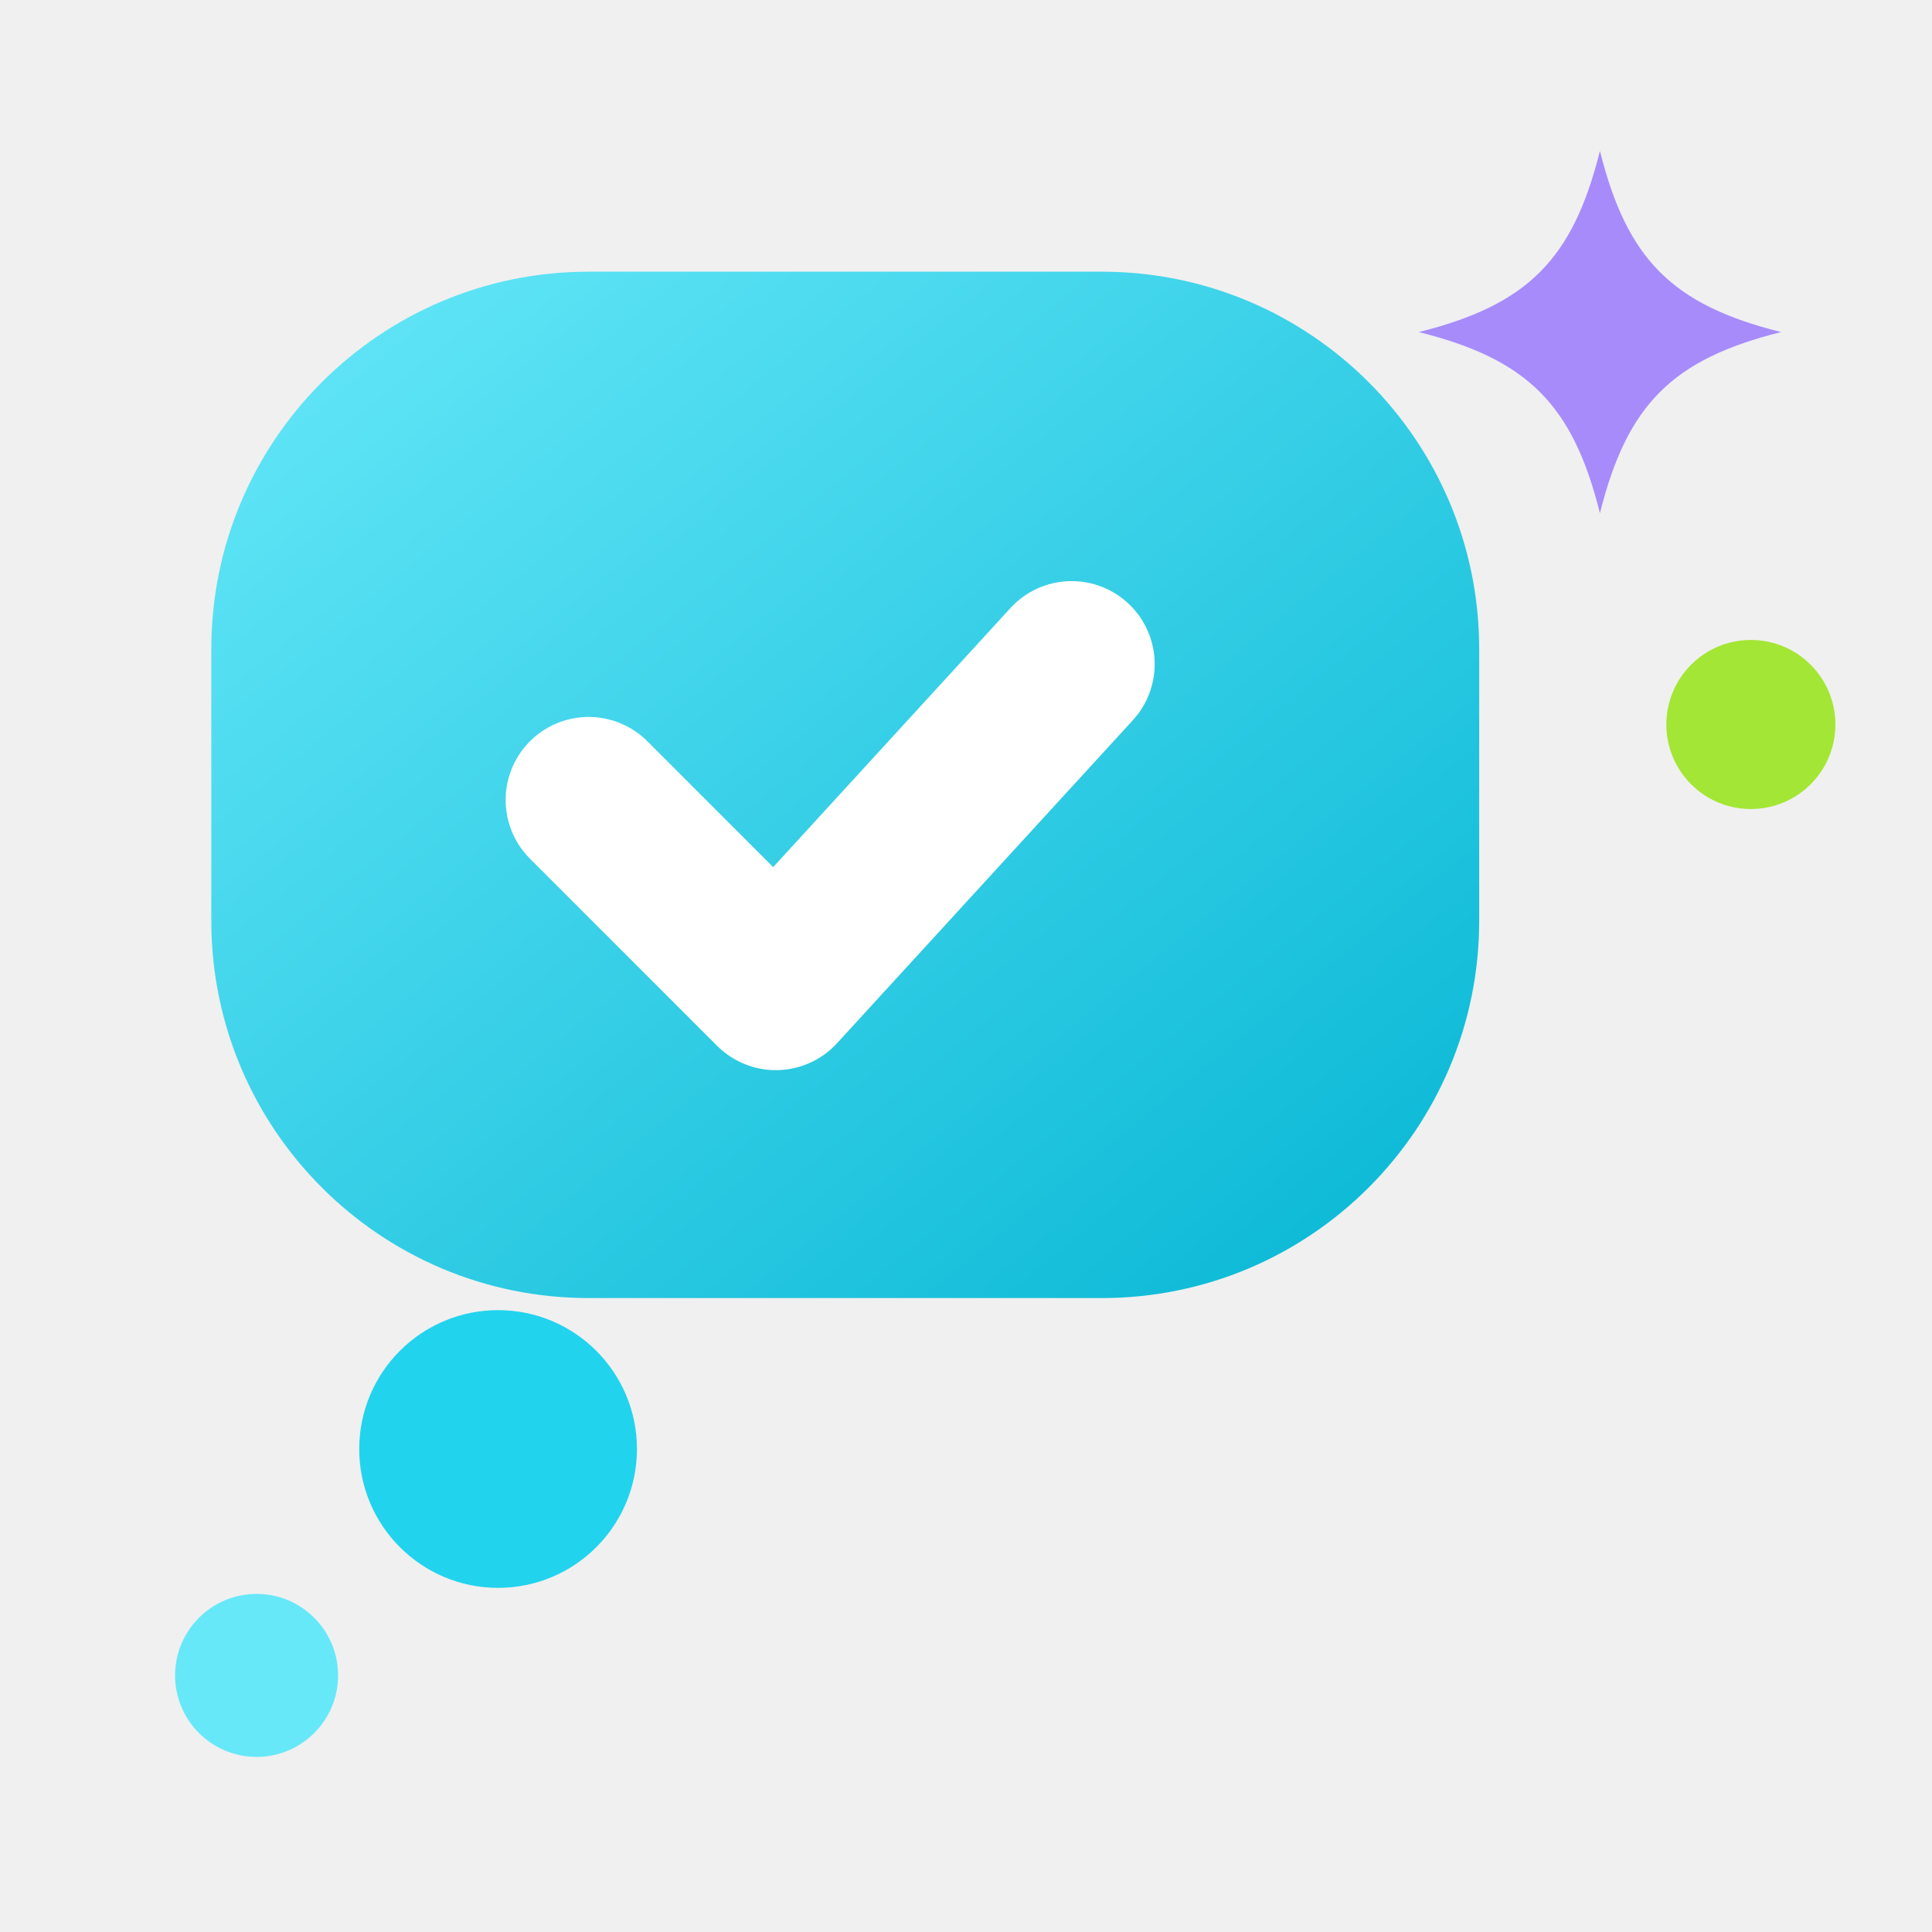
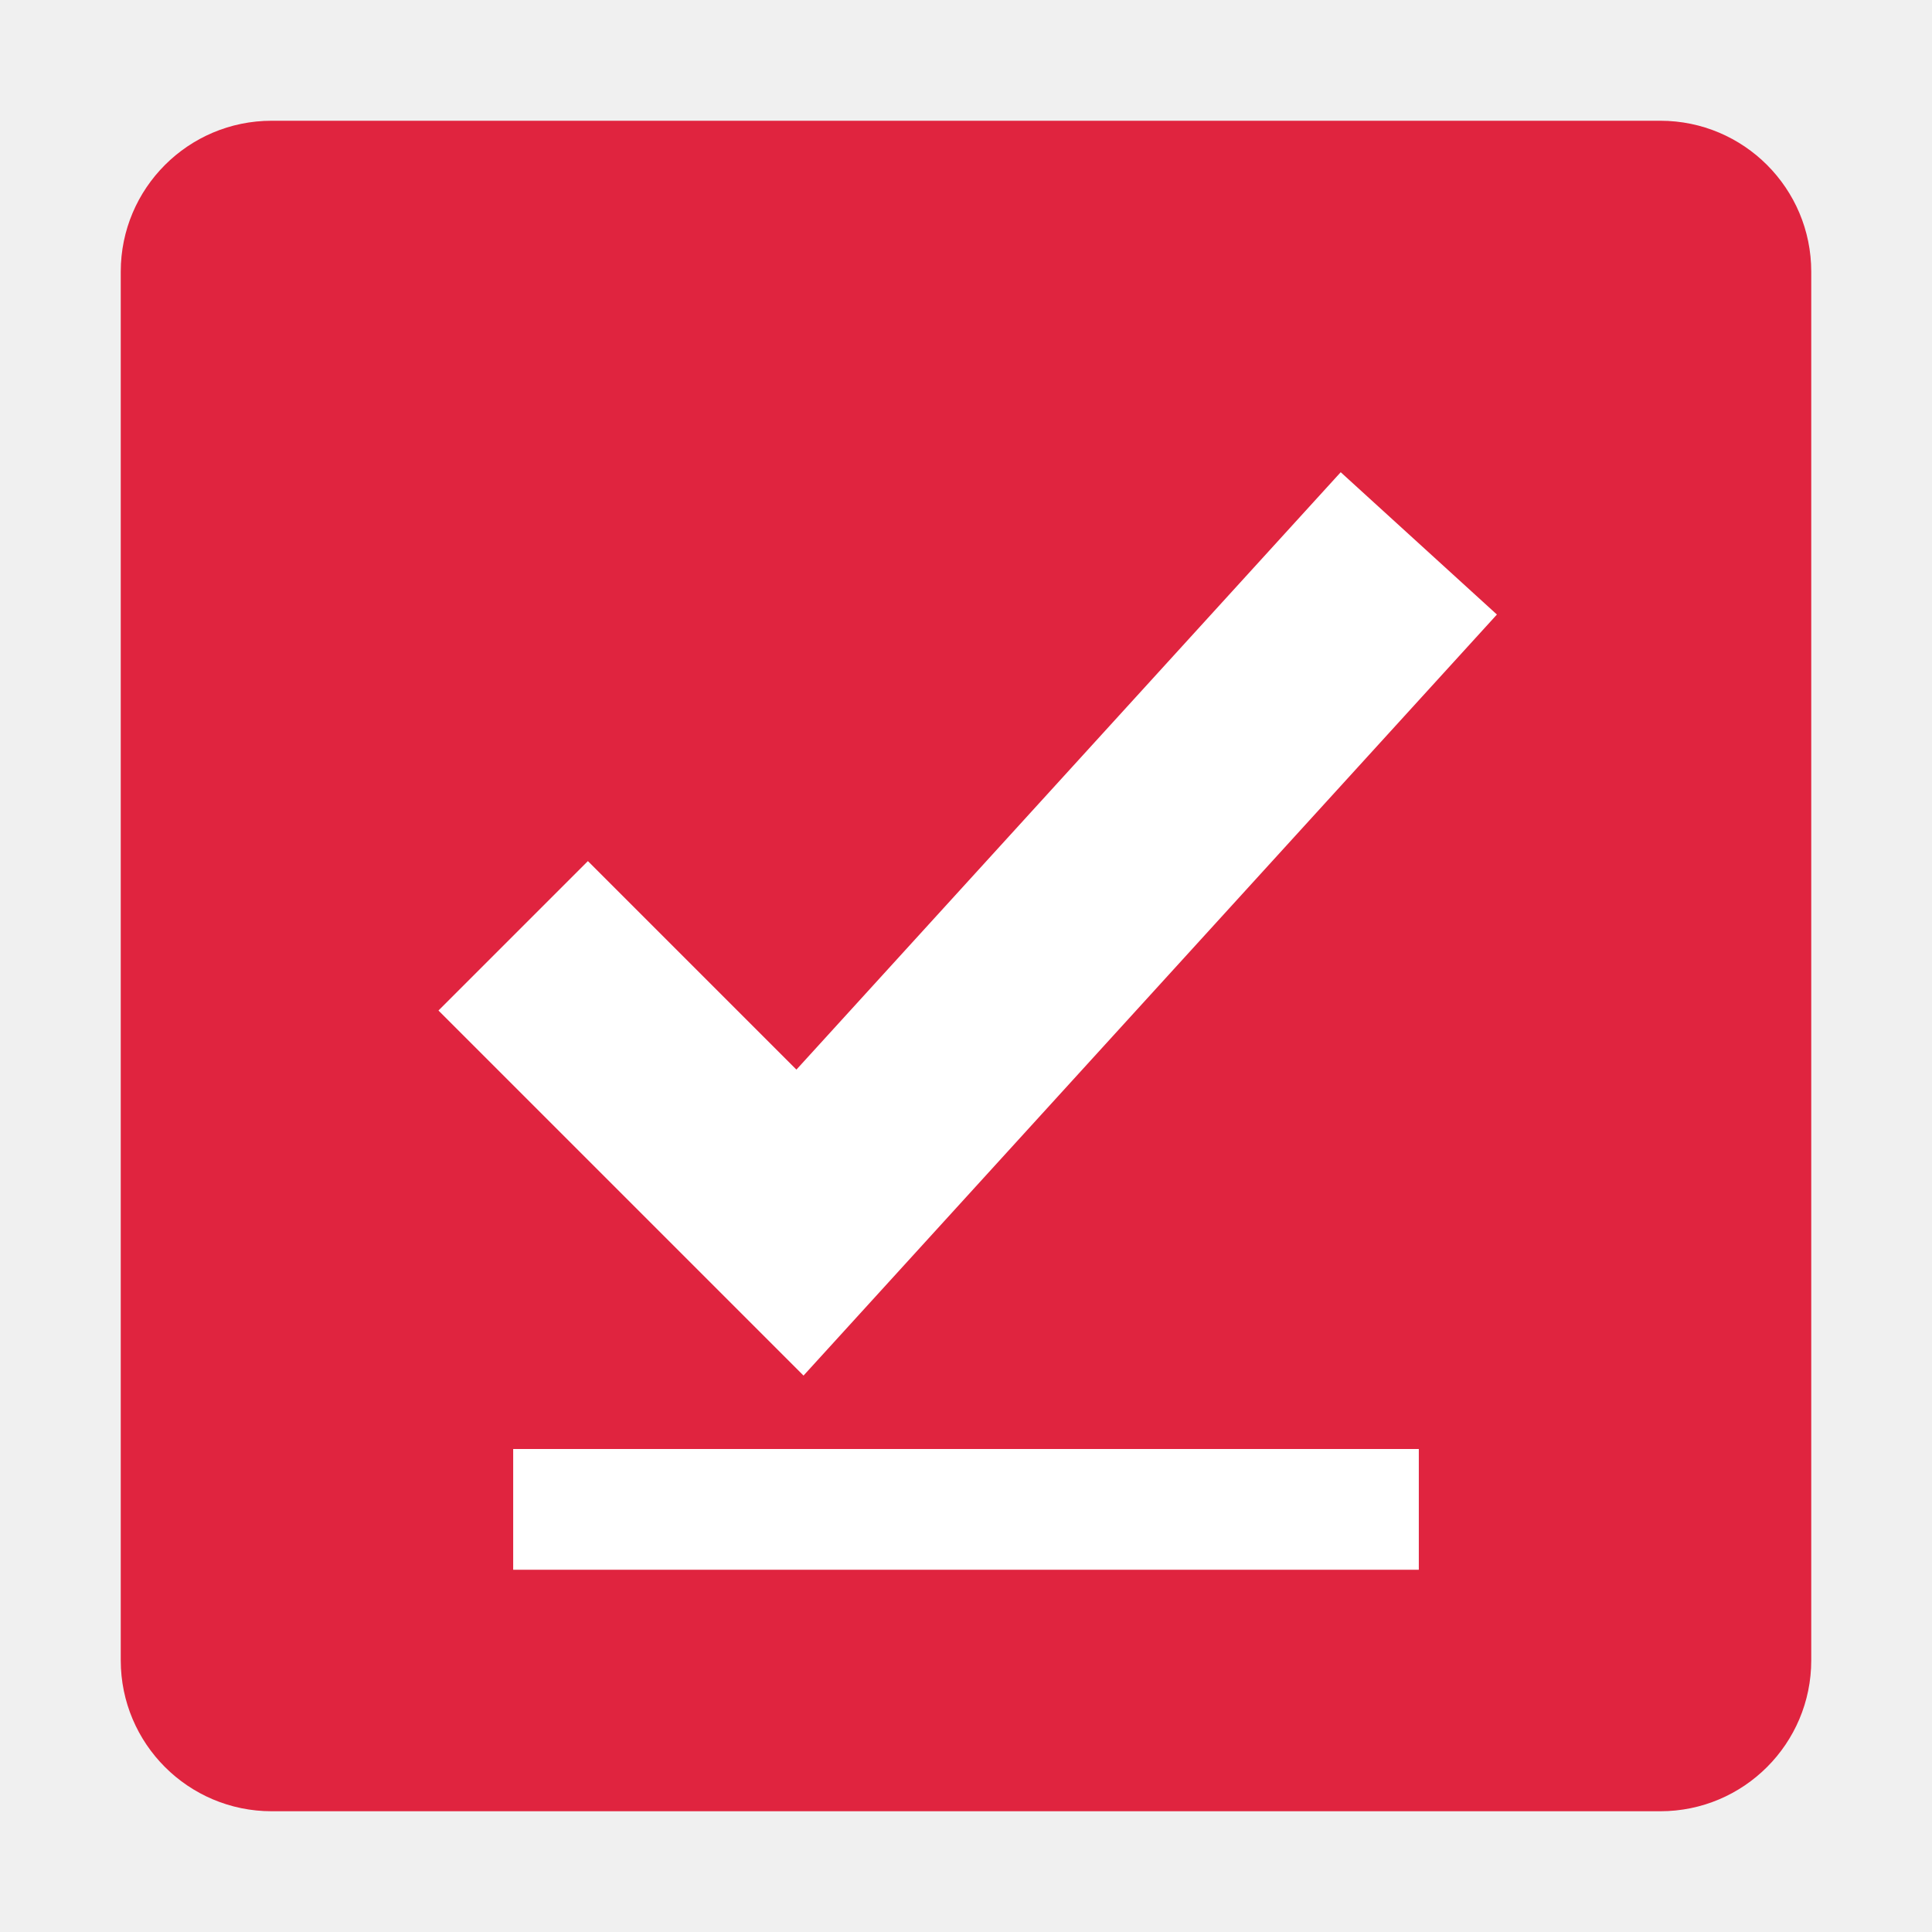
<svg xmlns="http://www.w3.org/2000/svg" viewBox="0 0 64 64" role="img" aria-label="Ai eo">
-   <defs>
-     <linearGradient id="aieo-bubble-dark" x1="0" y1="0" x2="1" y2="1">
-       <stop offset="0" stop-color="#67e8f9" />
-       <stop offset="1" stop-color="#06b6d4" />
-     </linearGradient>
-   </defs>
-   <rect x="7" y="9" width="42" height="34" rx="12.5" fill="url(#aieo-bubble-dark)" />
-   <path d="M19.5 26.5l6.2 6.2L35.5 22" fill="none" stroke="#ffffff" stroke-width="5.5" stroke-linecap="round" stroke-linejoin="round" />
-   <circle cx="16.5" cy="48" r="4.6" fill="#22d3ee" />
-   <circle cx="8.5" cy="55.5" r="2.7" fill="#67e8f9" />
-   <path d="M53 5c.9 3.6 2.4 5.1 6 6-3.6.9-5.1 2.4-6 6-.9-3.6-2.4-5.1-6-6 3.6-.9 5.1-2.4 6-6Z" fill="#a78bfa" />
-   <circle cx="58" cy="24" r="2.8" fill="#a3e635" />
+   <rect x="4" y="4" width="56" height="56" rx="5" fill="#E0243F" />
+   <path d="M17 31l9.5 9.5L47 18" fill="none" stroke="#FFFFFF" stroke-width="7" stroke-linejoin="miter" />
+   <rect x="17" y="48" width="30" height="4" fill="#FFFFFF" />
</svg>
